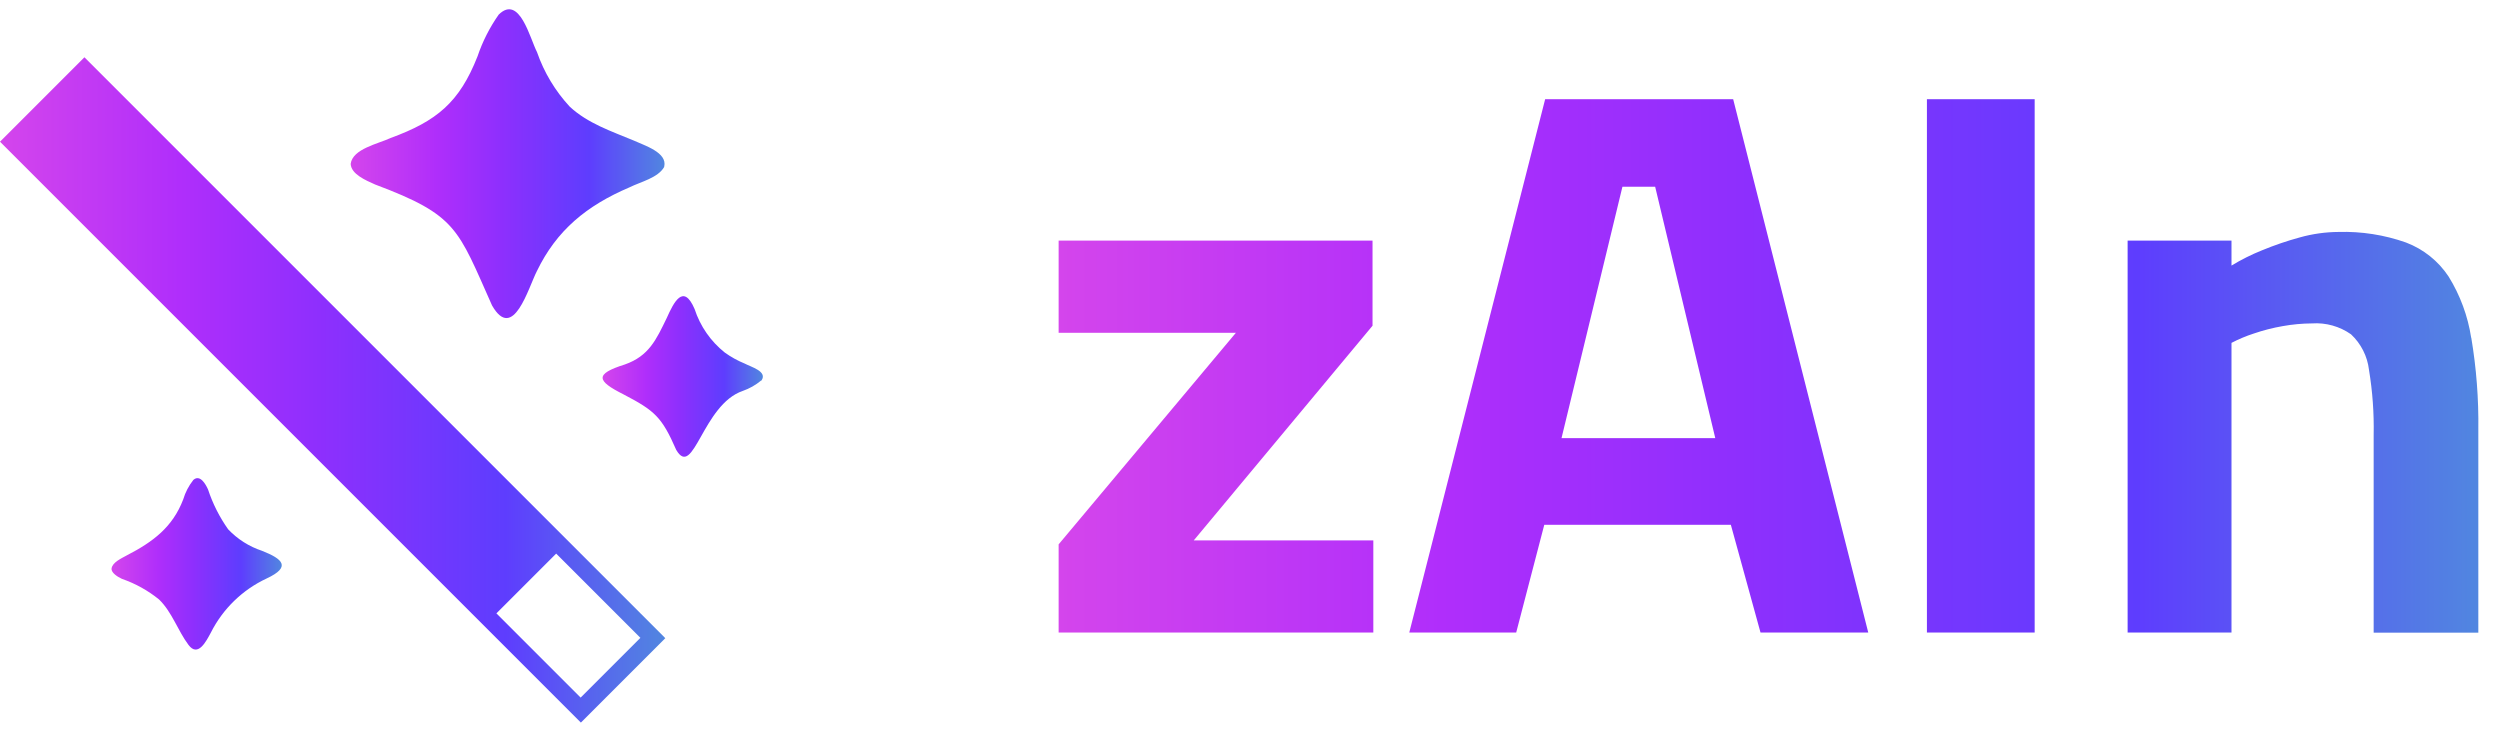
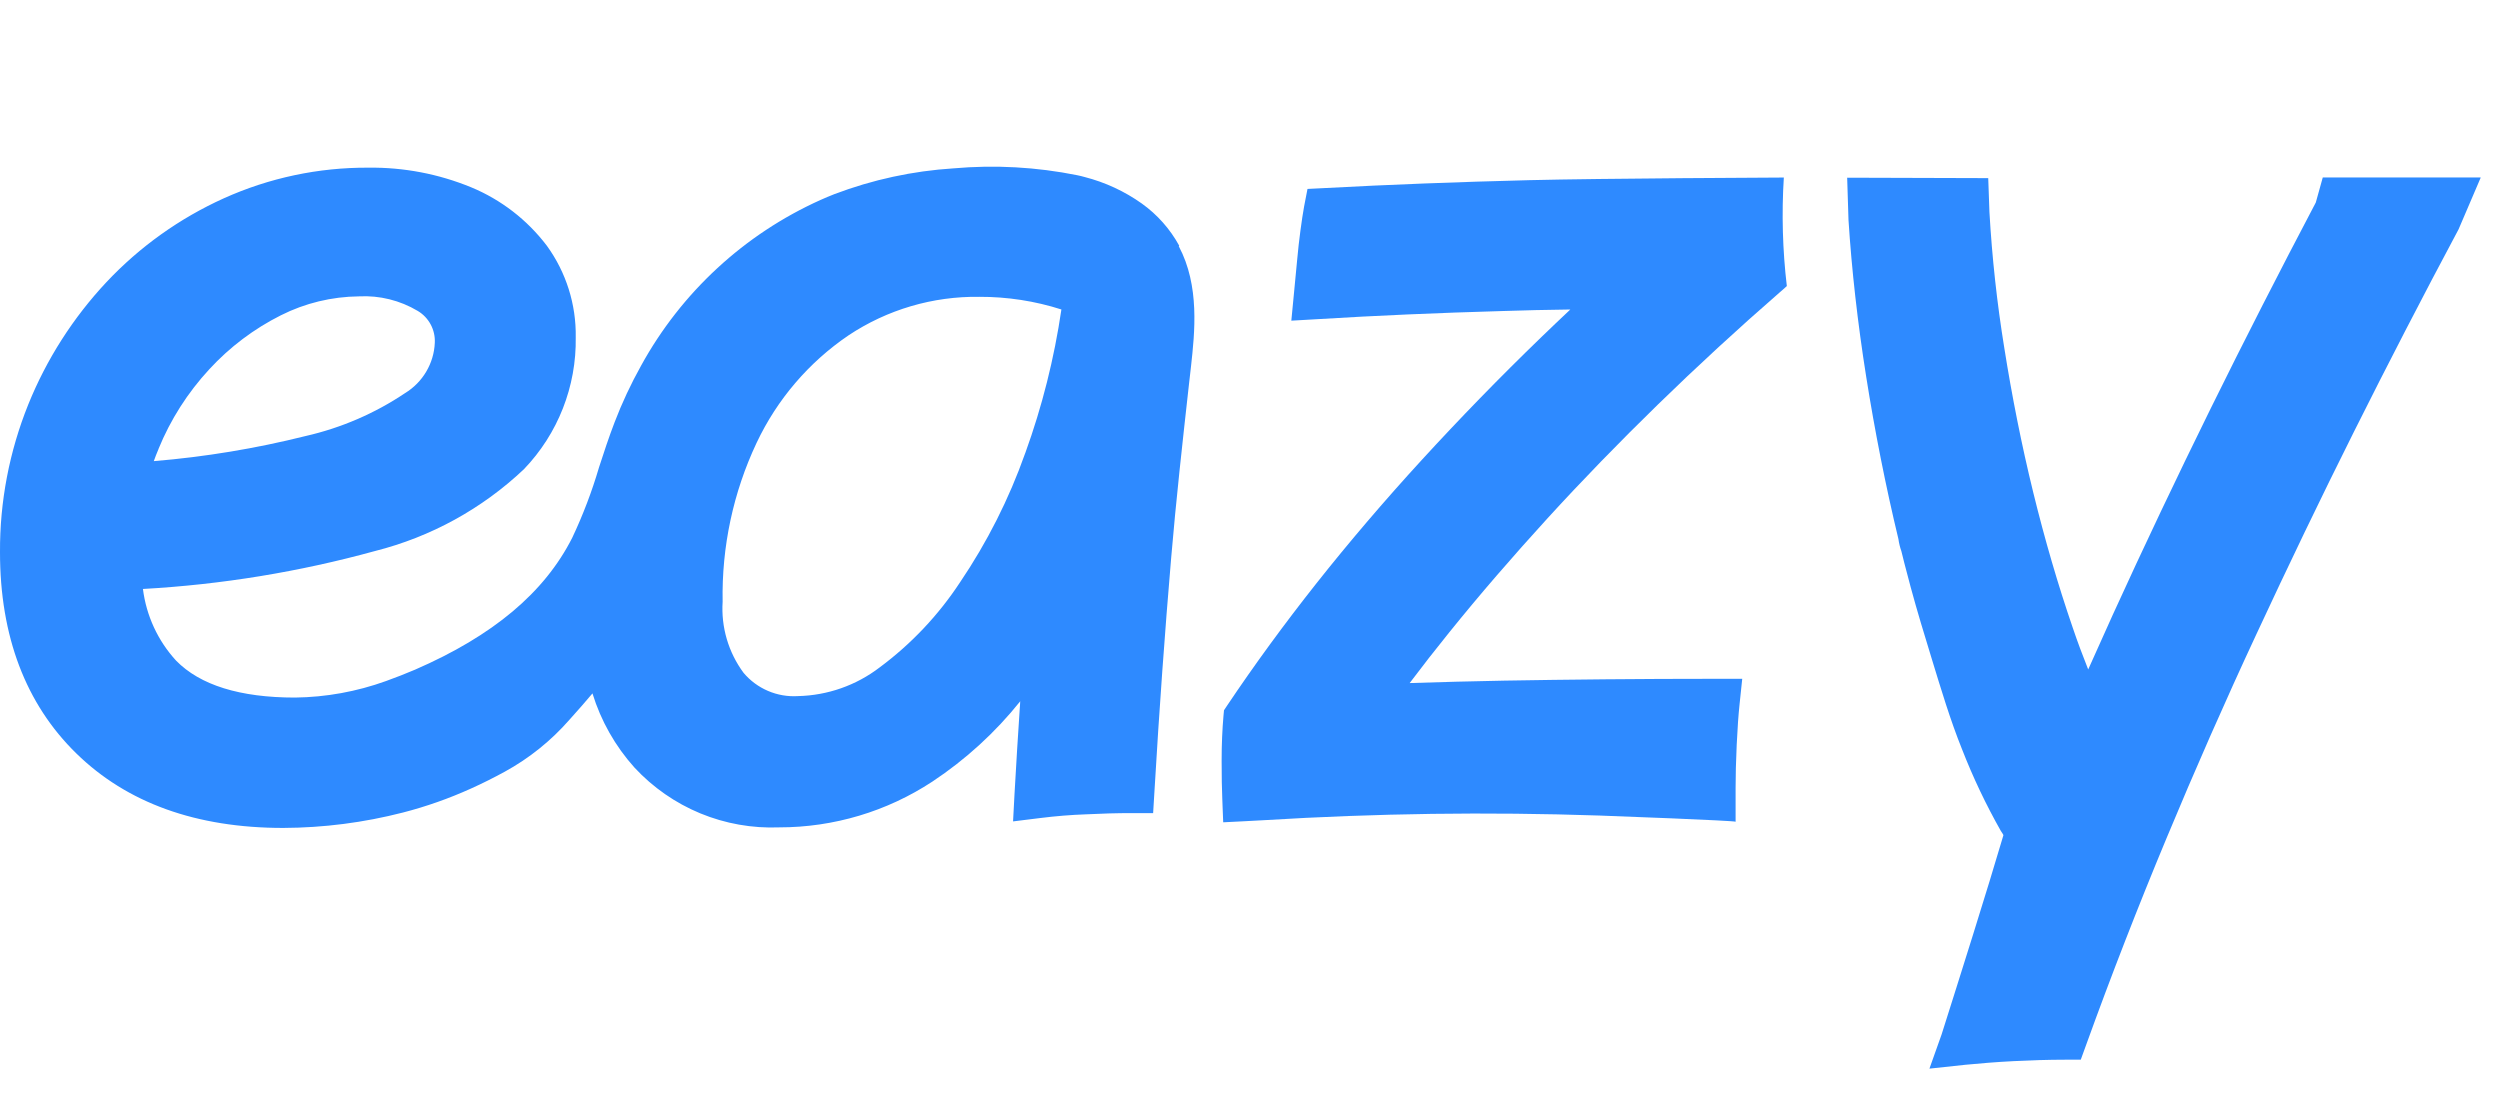
- <svg xmlns="http://www.w3.org/2000/svg" width="82" height="24" viewBox="0 0 82 24" fill="none">
-   <path d="M21.787 5.474C21.584 5.835 21.016 5.962 20.649 6.144C19.237 6.747 18.258 7.553 17.611 8.89C17.329 9.438 16.835 11.234 16.139 10.019C15.01 7.492 14.992 7.062 12.302 6.051C11.993 5.913 11.519 5.714 11.502 5.376C11.563 4.881 12.409 4.716 12.81 4.527C14.329 3.97 15.068 3.36 15.663 1.848C15.828 1.36 16.062 0.899 16.358 0.479C17.043 -0.194 17.383 1.267 17.614 1.709C17.844 2.374 18.21 2.983 18.688 3.499C19.277 4.048 20.063 4.308 20.79 4.611C21.145 4.775 21.893 5.001 21.787 5.462L21.781 5.477L21.787 5.474Z" fill="url(#paint0_linear_18469_17495)" />
-   <path d="M6.35 15.735C6.561 15.559 6.743 15.874 6.823 16.053C6.977 16.519 7.199 16.96 7.483 17.361C7.789 17.684 8.17 17.926 8.592 18.066C9.273 18.334 9.562 18.593 8.744 18.975C7.954 19.344 7.31 19.969 6.917 20.748C6.767 21.025 6.495 21.577 6.18 21.149C5.837 20.693 5.64 20.07 5.216 19.662C4.853 19.368 4.442 19.14 4 18.987C3.856 18.921 3.639 18.785 3.66 18.643C3.689 18.445 3.977 18.317 4.154 18.219C5.029 17.768 5.664 17.286 6.01 16.379C6.079 16.148 6.191 15.933 6.34 15.744L6.352 15.732L6.35 15.735Z" fill="url(#paint1_linear_18469_17495)" />
-   <path d="M24.963 12.483C24.786 12.63 24.583 12.745 24.366 12.821C23.043 13.269 22.75 15.729 22.18 14.756C21.706 13.673 21.475 13.47 20.448 12.934C19.57 12.492 19.492 12.27 20.494 11.955C21.285 11.678 21.524 11.141 21.868 10.433C22.099 9.917 22.414 9.276 22.783 10.137C22.966 10.699 23.31 11.195 23.772 11.563C23.976 11.71 24.196 11.831 24.428 11.926C24.633 12.036 25.173 12.18 24.982 12.471L24.974 12.483L24.963 12.483Z" fill="url(#paint2_linear_18469_17495)" />
-   <path d="M2.769 1.879L0 4.648L19.053 23.701L21.822 20.932L2.769 1.879ZM19.045 22.881L16.282 20.118L18.242 18.158L21.005 20.921L19.045 22.881Z" fill="url(#paint3_linear_18469_17495)" />
-   <path d="M45.019 10.684V7.892H34.723V10.915H40.538L34.723 17.855V20.748H45.045V17.725H39.155L45.019 10.684ZM81.055 11.079C80.946 10.366 80.693 9.682 80.313 9.069C79.976 8.56 79.487 8.17 78.916 7.954C78.205 7.703 77.454 7.586 76.701 7.608C76.273 7.611 75.846 7.671 75.434 7.787C75.011 7.902 74.597 8.044 74.192 8.211C73.846 8.35 73.512 8.517 73.193 8.711V7.891H69.786V20.746H73.193V11.246C73.428 11.124 73.672 11.021 73.924 10.94C74.232 10.834 74.549 10.753 74.871 10.697C75.188 10.64 75.51 10.61 75.832 10.608C76.288 10.577 76.74 10.703 77.114 10.966C77.442 11.273 77.651 11.686 77.703 12.132C77.819 12.839 77.871 13.555 77.856 14.272V20.751H81.289V14.092C81.303 13.085 81.225 12.078 81.059 11.084L81.055 11.079ZM63.203 20.748H66.737V3.254H63.203V20.748ZM50.681 3.254L46.224 20.748H49.731L50.652 17.214H56.772L57.745 20.748H61.279L56.848 3.254H50.674H50.681ZM51.218 14.37L53.216 6.124H54.289L56.261 14.37H51.215H51.218Z" fill="url(#paint4_linear_18469_17495)" />
-   <defs>
-     <linearGradient id="paint0_linear_18469_17495" x1="11.502" y1="5.369" x2="21.797" y2="5.369" gradientUnits="userSpaceOnUse">
-       <stop stop-color="#D445EC" />
-       <stop offset="0.27" stop-color="#B02EFB" />
-       <stop offset="0.48" stop-color="#8E2FFD" />
-       <stop offset="0.76" stop-color="#5E3DFE" />
-       <stop offset="1" stop-color="#5186E0" />
-     </linearGradient>
-     <linearGradient id="paint1_linear_18469_17495" x1="3.658" y1="18.495" x2="9.242" y2="18.495" gradientUnits="userSpaceOnUse">
-       <stop stop-color="#D445EC" />
-       <stop offset="0.27" stop-color="#B02EFB" />
-       <stop offset="0.48" stop-color="#8E2FFD" />
-       <stop offset="0.76" stop-color="#5E3DFE" />
-       <stop offset="1" stop-color="#5186E0" />
-     </linearGradient>
-     <linearGradient id="paint2_linear_18469_17495" x1="19.766" y1="12.348" x2="25.017" y2="12.348" gradientUnits="userSpaceOnUse">
-       <stop stop-color="#D445EC" />
-       <stop offset="0.27" stop-color="#B02EFB" />
-       <stop offset="0.48" stop-color="#8E2FFD" />
-       <stop offset="0.76" stop-color="#5E3DFE" />
-       <stop offset="1" stop-color="#5186E0" />
-     </linearGradient>
-     <linearGradient id="paint3_linear_18469_17495" x1="0" y1="12.79" x2="21.822" y2="12.79" gradientUnits="userSpaceOnUse">
-       <stop stop-color="#D445EC" />
-       <stop offset="0.27" stop-color="#B02EFB" />
-       <stop offset="0.48" stop-color="#8E2FFD" />
-       <stop offset="0.76" stop-color="#5E3DFE" />
-       <stop offset="1" stop-color="#5186E0" />
-     </linearGradient>
-     <linearGradient id="paint4_linear_18469_17495" x1="34.723" y1="12.002" x2="81.291" y2="12.002" gradientUnits="userSpaceOnUse">
-       <stop stop-color="#D445EC" />
-       <stop offset="0.27" stop-color="#B02EFB" />
-       <stop offset="0.48" stop-color="#8E2FFD" />
-       <stop offset="0.76" stop-color="#5E3DFE" />
-       <stop offset="1" stop-color="#5186E0" />
-     </linearGradient>
-   </defs>
+ <svg xmlns="http://www.w3.org/2000/svg" width="75" height="33" viewBox="0 0 75 33" fill="none">
+   <path d="M35.376 7.37C35.101 6.869 34.718 6.437 34.253 6.105C33.736 5.738 33.156 5.469 32.541 5.311C32.468 5.292 32.395 5.271 32.319 5.257C31.096 5.01 29.845 4.941 28.602 5.051C27.379 5.129 26.175 5.39 25.029 5.825C24.889 5.879 24.753 5.938 24.617 5.998C22.33 7.026 20.44 8.771 19.233 10.969C18.927 11.517 18.66 12.087 18.436 12.673C18.264 13.122 18.114 13.577 17.971 14.019C17.759 14.742 17.49 15.449 17.168 16.131C16.334 17.781 14.789 19.074 12.451 20.09C12.169 20.209 11.877 20.326 11.579 20.432C10.703 20.748 9.78 20.916 8.849 20.927C7.201 20.927 6.002 20.555 5.282 19.818C4.736 19.222 4.389 18.471 4.288 17.669C6.644 17.538 8.979 17.156 11.253 16.53C12.926 16.107 14.463 15.263 15.717 14.077C16.738 13.015 17.297 11.591 17.272 10.118C17.288 9.133 16.984 8.169 16.405 7.371C15.816 6.595 15.032 5.99 14.133 5.618C13.156 5.217 12.11 5.017 11.054 5.03C9.558 5.022 8.077 5.335 6.713 5.95C5.388 6.549 4.192 7.402 3.196 8.461C2.193 9.531 1.396 10.778 0.847 12.137C0.28 13.545 -0.008 15.05 0 16.568C0 19.086 0.771 21.119 2.29 22.603C3.808 24.087 5.887 24.838 8.497 24.838C9.709 24.833 10.915 24.678 12.088 24.376C12.786 24.196 13.467 23.956 14.124 23.659C14.479 23.5 14.821 23.327 15.143 23.151C15.875 22.75 16.53 22.224 17.08 21.596C17.335 21.314 17.565 21.051 17.774 20.802C18.028 21.627 18.458 22.386 19.035 23.028C19.587 23.623 20.26 24.091 21.009 24.401C21.759 24.71 22.567 24.854 23.377 24.821C25.01 24.822 26.609 24.344 27.974 23.446C28.971 22.785 29.86 21.973 30.607 21.038C30.541 22.008 30.485 22.946 30.435 23.828L30.392 24.642L31.199 24.542C31.677 24.482 32.129 24.446 32.577 24.43C33.049 24.406 33.514 24.393 33.953 24.393H34.594L34.633 23.749C34.78 21.254 34.946 18.963 35.135 16.737C35.281 15.013 35.477 13.253 35.666 11.556L35.73 10.994C35.843 9.971 35.995 8.573 35.364 7.388L35.376 7.37ZM4.754 13.471C5.114 12.588 5.632 11.777 6.28 11.077C6.892 10.412 7.619 9.864 8.426 9.459C9.153 9.093 9.955 8.899 10.77 8.891C11.388 8.859 12.001 9.011 12.533 9.328C12.697 9.426 12.831 9.567 12.921 9.735C13.011 9.904 13.054 10.093 13.044 10.284C13.031 10.589 12.943 10.886 12.787 11.149C12.632 11.412 12.415 11.633 12.154 11.792C11.247 12.402 10.234 12.838 9.168 13.081C7.673 13.455 6.15 13.707 4.614 13.834C4.657 13.715 4.701 13.595 4.754 13.476V13.471ZM30.755 13.598C30.271 14.966 29.615 16.266 28.802 17.468C28.154 18.454 27.338 19.319 26.39 20.022C25.685 20.562 24.826 20.863 23.938 20.883C23.63 20.902 23.322 20.849 23.039 20.727C22.756 20.606 22.505 20.42 22.307 20.185C21.852 19.57 21.63 18.815 21.679 18.052C21.648 16.405 21.996 14.773 22.699 13.283C23.313 11.982 24.265 10.869 25.455 10.061C26.618 9.287 27.988 8.884 29.384 8.905C30.218 8.902 31.048 9.03 31.842 9.284C31.626 10.755 31.263 12.2 30.756 13.598L30.755 13.598Z" fill="#2E8AFF" />
+   <path d="M53.515 5.324C53.447 6.411 53.477 7.501 53.605 8.582C53.555 8.632 53.387 8.775 53.387 8.775C52.128 9.871 50.902 11 49.74 12.133C48.578 13.265 47.465 14.411 46.422 15.553C45.379 16.696 44.386 17.843 43.472 18.978C43.067 19.479 42.673 19.984 42.29 20.492C43.2 20.462 44.15 20.438 45.12 20.419C47.019 20.386 49.169 20.364 51.503 20.364H52.267L52.187 21.128C52.154 21.437 52.124 21.848 52.101 22.346C52.078 22.845 52.068 23.28 52.068 23.632V24.652C52.068 24.619 48.301 24.476 47.975 24.466C46.301 24.41 44.626 24.393 42.95 24.416C41.276 24.44 39.599 24.502 37.928 24.605C37.516 24.632 37.108 24.645 36.696 24.669L36.669 23.975C36.656 23.676 36.649 23.297 36.649 22.816C36.649 22.334 36.669 21.883 36.704 21.481L36.72 21.308L36.817 21.162C37.627 19.953 38.527 18.721 39.497 17.495C40.467 16.27 41.53 15.024 42.656 13.795C43.782 12.566 44.987 11.324 46.246 10.108C46.529 9.833 46.818 9.561 47.11 9.285C46.409 9.295 45.728 9.308 45.074 9.331C43.141 9.386 41.278 9.467 39.541 9.574L38.74 9.62L38.817 8.82C38.853 8.465 38.886 8.126 38.913 7.814C38.943 7.487 38.976 7.188 39.013 6.917C39.05 6.641 39.086 6.399 39.122 6.2L39.225 5.668L39.76 5.641C41.668 5.538 43.729 5.459 45.875 5.405C48.034 5.351 53.374 5.326 53.524 5.326L53.515 5.324Z" fill="#2E8AFF" />
+   <path d="M74.421 5.329L73.757 6.88C72.687 8.883 71.634 10.922 70.624 12.941C69.618 14.951 68.635 16.997 67.692 19.026C66.752 21.043 65.845 23.105 64.995 25.148C64.144 27.19 63.334 29.27 62.587 31.339L62.423 31.791H61.941C61.451 31.791 60.935 31.808 60.41 31.834C59.885 31.86 59.401 31.901 58.965 31.943L57.883 32.059L58.248 31.033C58.779 29.359 59.623 26.688 60.101 25.061C60.108 25.041 60.035 24.948 60.025 24.928C59.58 24.141 59.191 23.324 58.863 22.483C58.507 21.599 58.232 20.676 57.953 19.766C57.734 19.052 57.516 18.338 57.321 17.617L57.132 16.9C57.102 16.78 57.072 16.657 57.042 16.538C57 16.42 56.97 16.297 56.953 16.173C56.567 14.569 56.244 12.931 55.986 11.303C55.728 9.676 55.55 8.087 55.455 6.6L55.415 5.331L59.647 5.344L59.683 6.361C59.761 7.727 59.91 9.089 60.129 10.439C60.358 11.884 60.646 13.339 60.995 14.764C61.344 16.189 61.742 17.55 62.178 18.819C62.327 19.261 62.487 19.683 62.646 20.084C62.892 19.537 63.136 18.988 63.383 18.444C64.323 16.381 65.313 14.301 66.322 12.252C67.332 10.204 68.394 8.127 69.474 6.075L69.683 5.324H74.413L74.421 5.329Z" fill="#2E8AFF" />
</svg>
